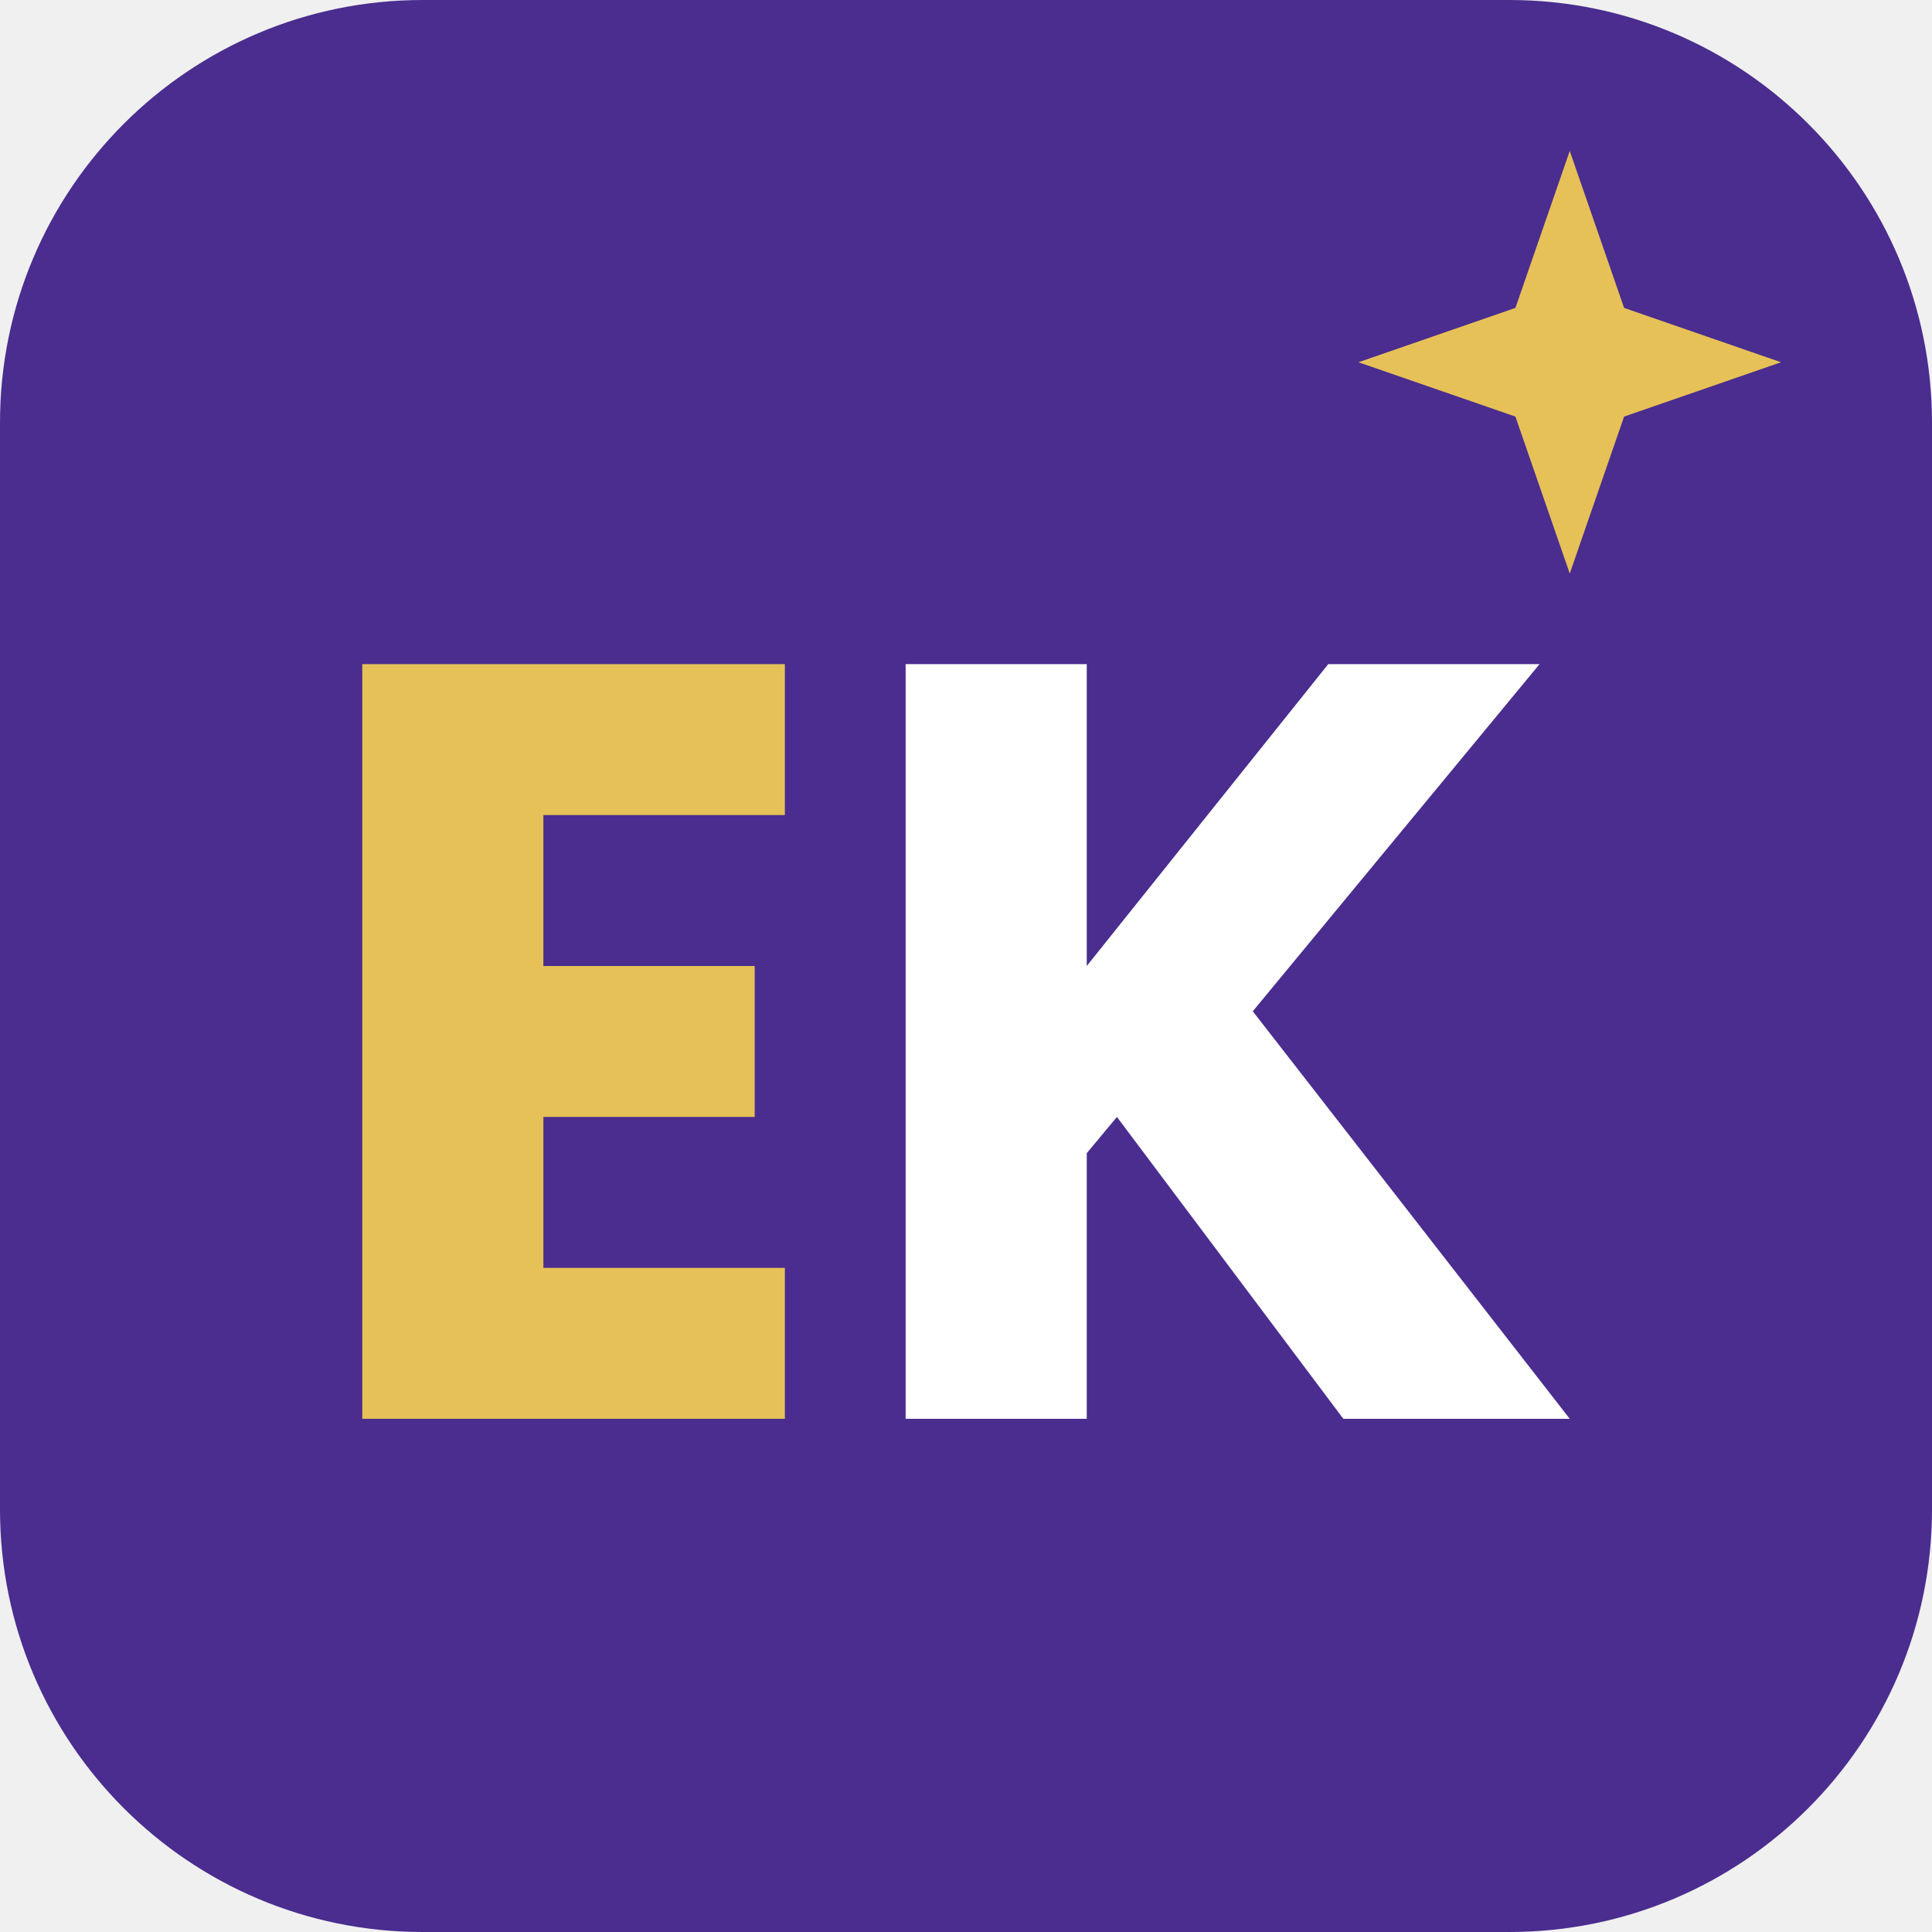
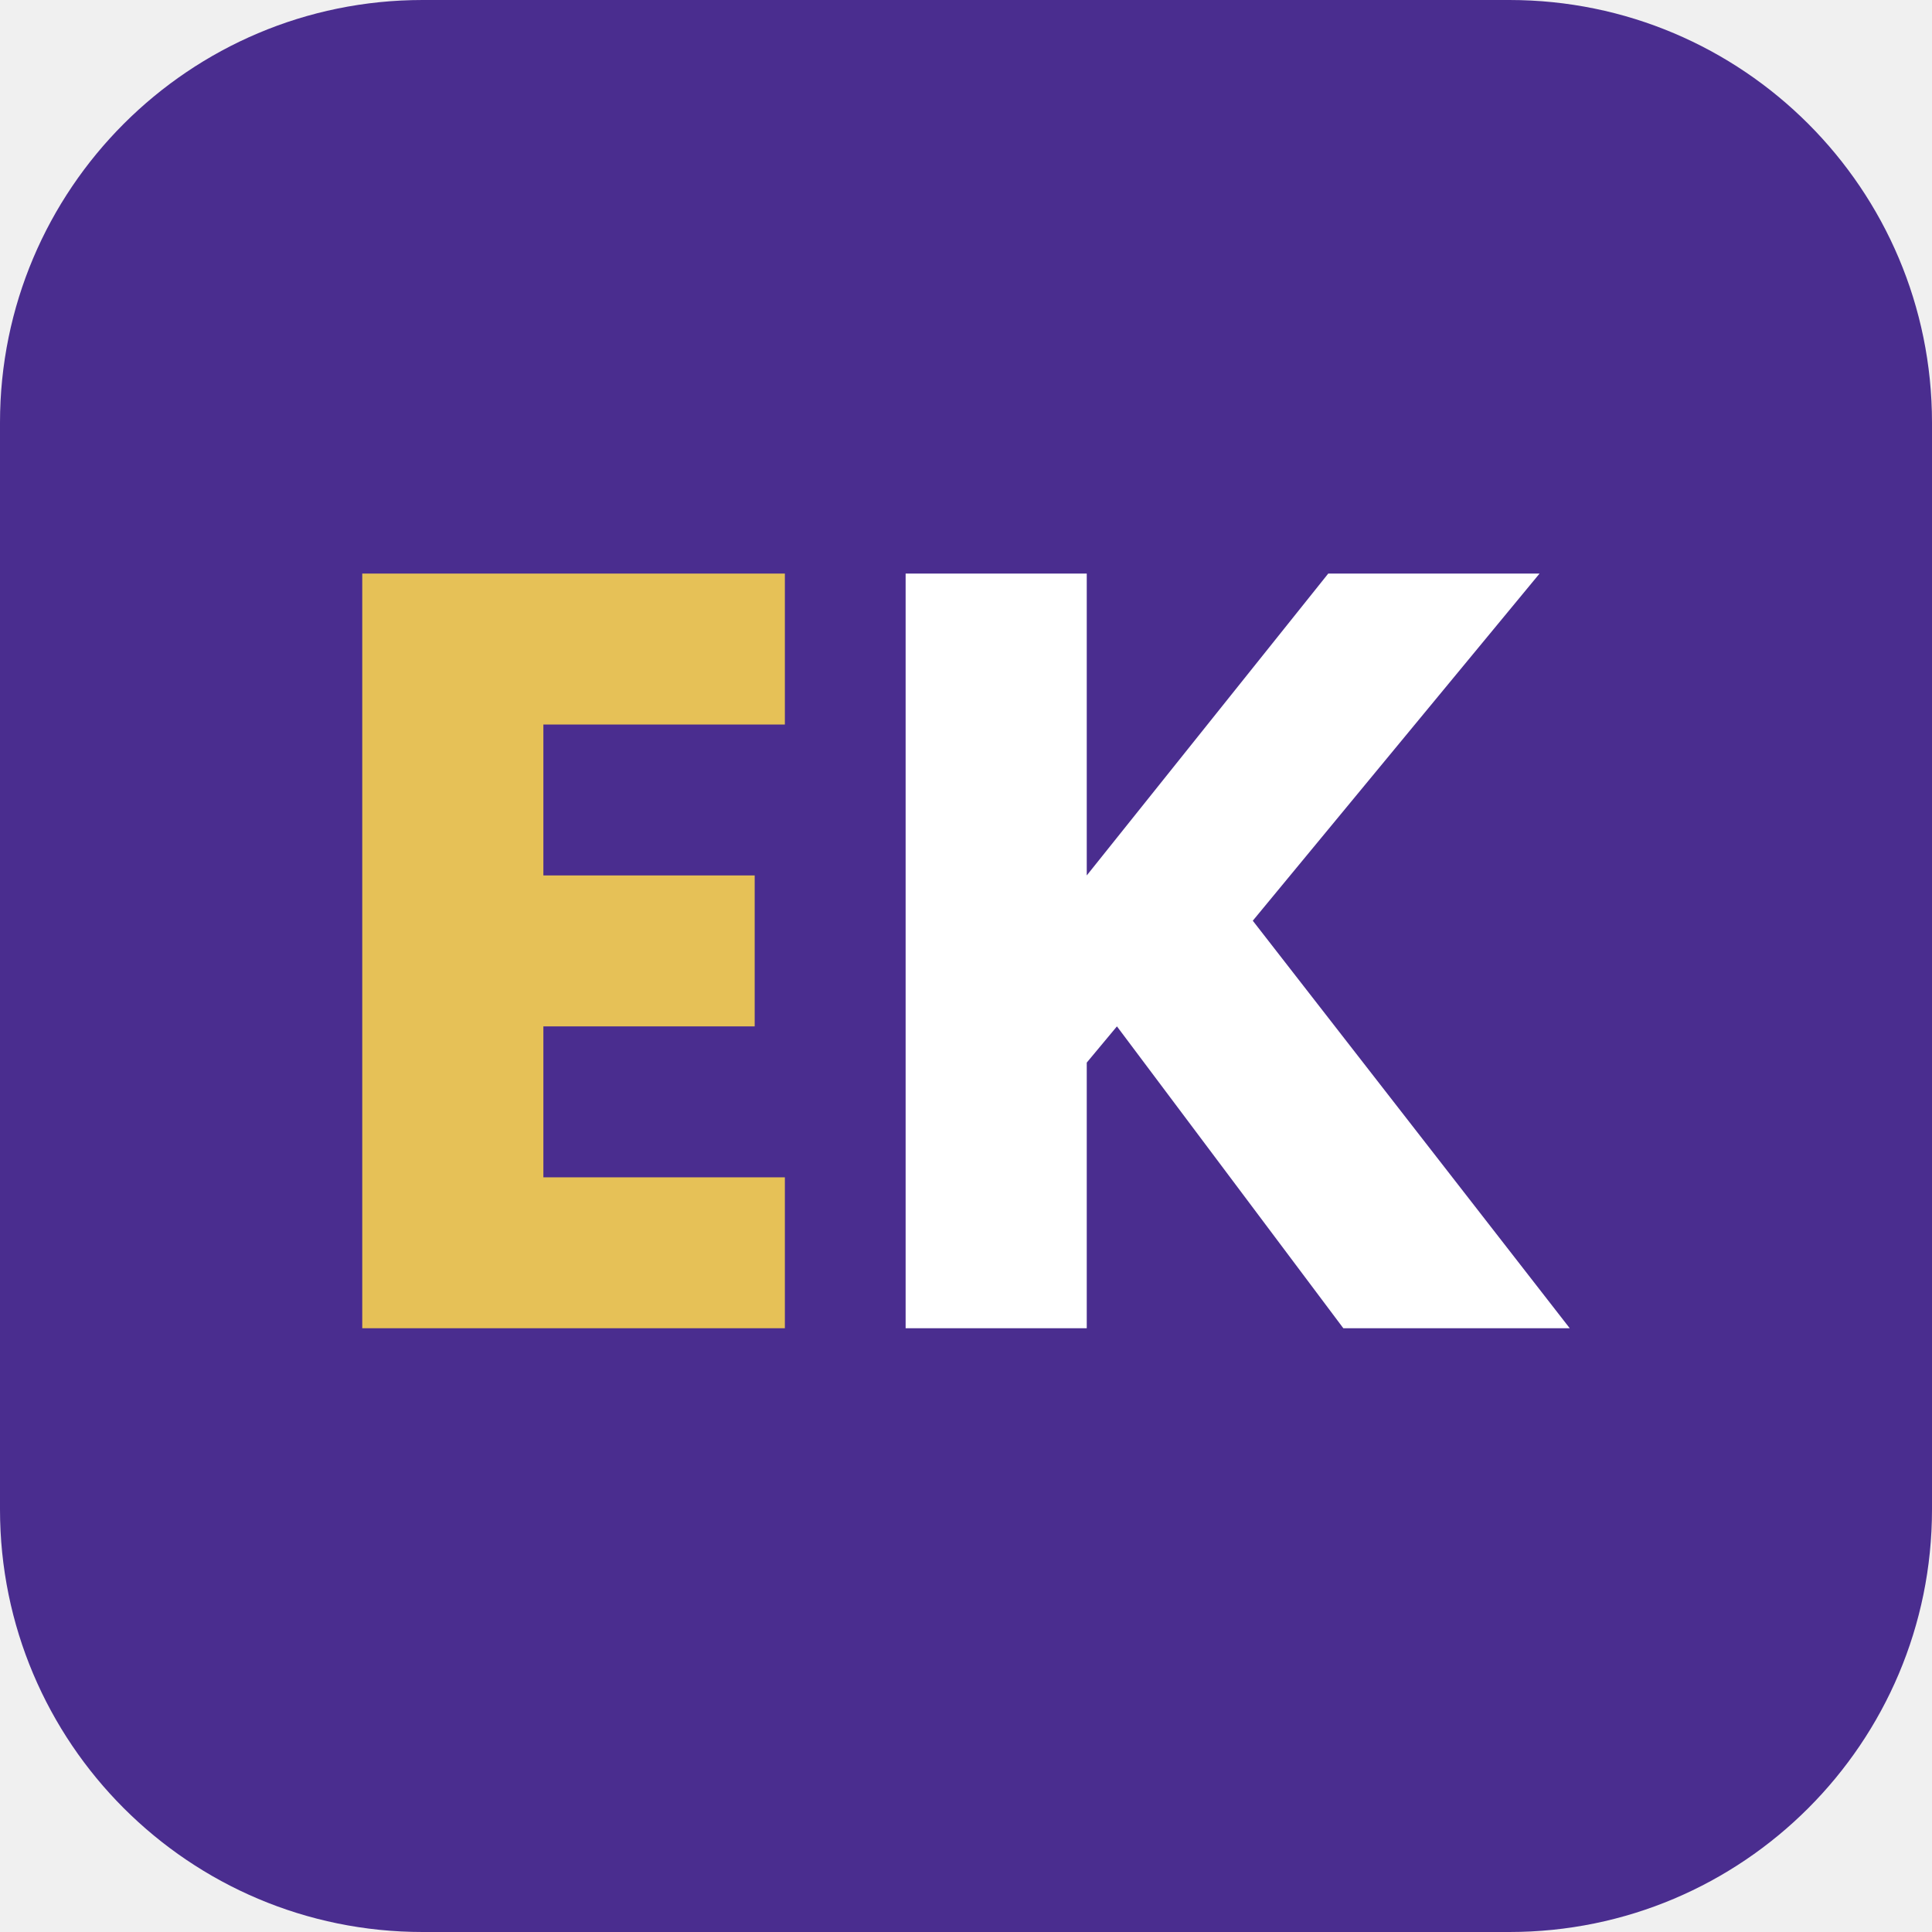
<svg xmlns="http://www.w3.org/2000/svg" viewBox="0 0 64 64">
  <style>
-     .spark { transform-origin: 52px 12px; animation: twinkle 2.4s ease-in-out infinite; }
-     @keyframes twinkle {
-       0%, 100% { transform: scale(1); opacity: 1; }
-       50% { transform: scale(0.45); opacity: 0.35; }
+     .e { animation: e-in 5s ease-in-out infinite; }
+     .k { animation: k-in 5s ease-in-out infinite; }
+     @keyframes e-in {
+       0%, 40% { transform: translateX(0); opacity: 1; }
+       50% { transform: translateX(0); opacity: 0; }
+       51% { transform: translateX(-22px); opacity: 0; }
+       66%, 100% { transform: translateX(0); opacity: 1; }
    }
-     @media (prefers-reduced-motion: reduce) { .spark { animation: none; } }
+     @keyframes k-in {
+       0%, 40% { transform: translateX(0); opacity: 1; }
+       50% { transform: translateX(0); opacity: 0; }
+       65% { transform: translateX(-22px); opacity: 0; }
+       80%, 100% { transform: translateX(0); opacity: 1; }
+     }
+     @media (prefers-reduced-motion: reduce) { .e, .k { animation: none; } }
  </style>
+   <clipPath id="box">
+     <rect width="64" height="64" rx="14" />
+   </clipPath>
+   <clipPath id="right">
+     <rect x="28" y="0" width="36" height="64" />
+   </clipPath>
  <rect width="64" height="64" rx="14" fill="#4A2D8F" />
-   <path d="M12 22h14v5H18v5h7v5h-7v5h8v5H12z" fill="#E6C157" />
-   <path d="M30 22h6v10l8-10h7L41.5 33.5 52 47h-7.5L37 37l-1 1.2V47h-6z" fill="#FFFFFF" />
-   <path class="spark" d="M52 5l1.8 5.2L59 12l-5.2 1.8L52 19l-1.8-5.2L45 12l5.2-1.8z" fill="#E6C157" />
+   <g clip-path="url(#box)">
+     <path class="e" d="M12 19h14v5H18v5h7v5h-7v5h8v5H12z" fill="#E6C157" />
+     <g clip-path="url(#right)">
+       <path class="k" d="M30 19h6v10l8-10h7L41.5 30.5 52 44h-7.5L37 34l-1 1.2V44h-6z" fill="#FFFFFF" />
+     </g>
+   </g>
</svg>
